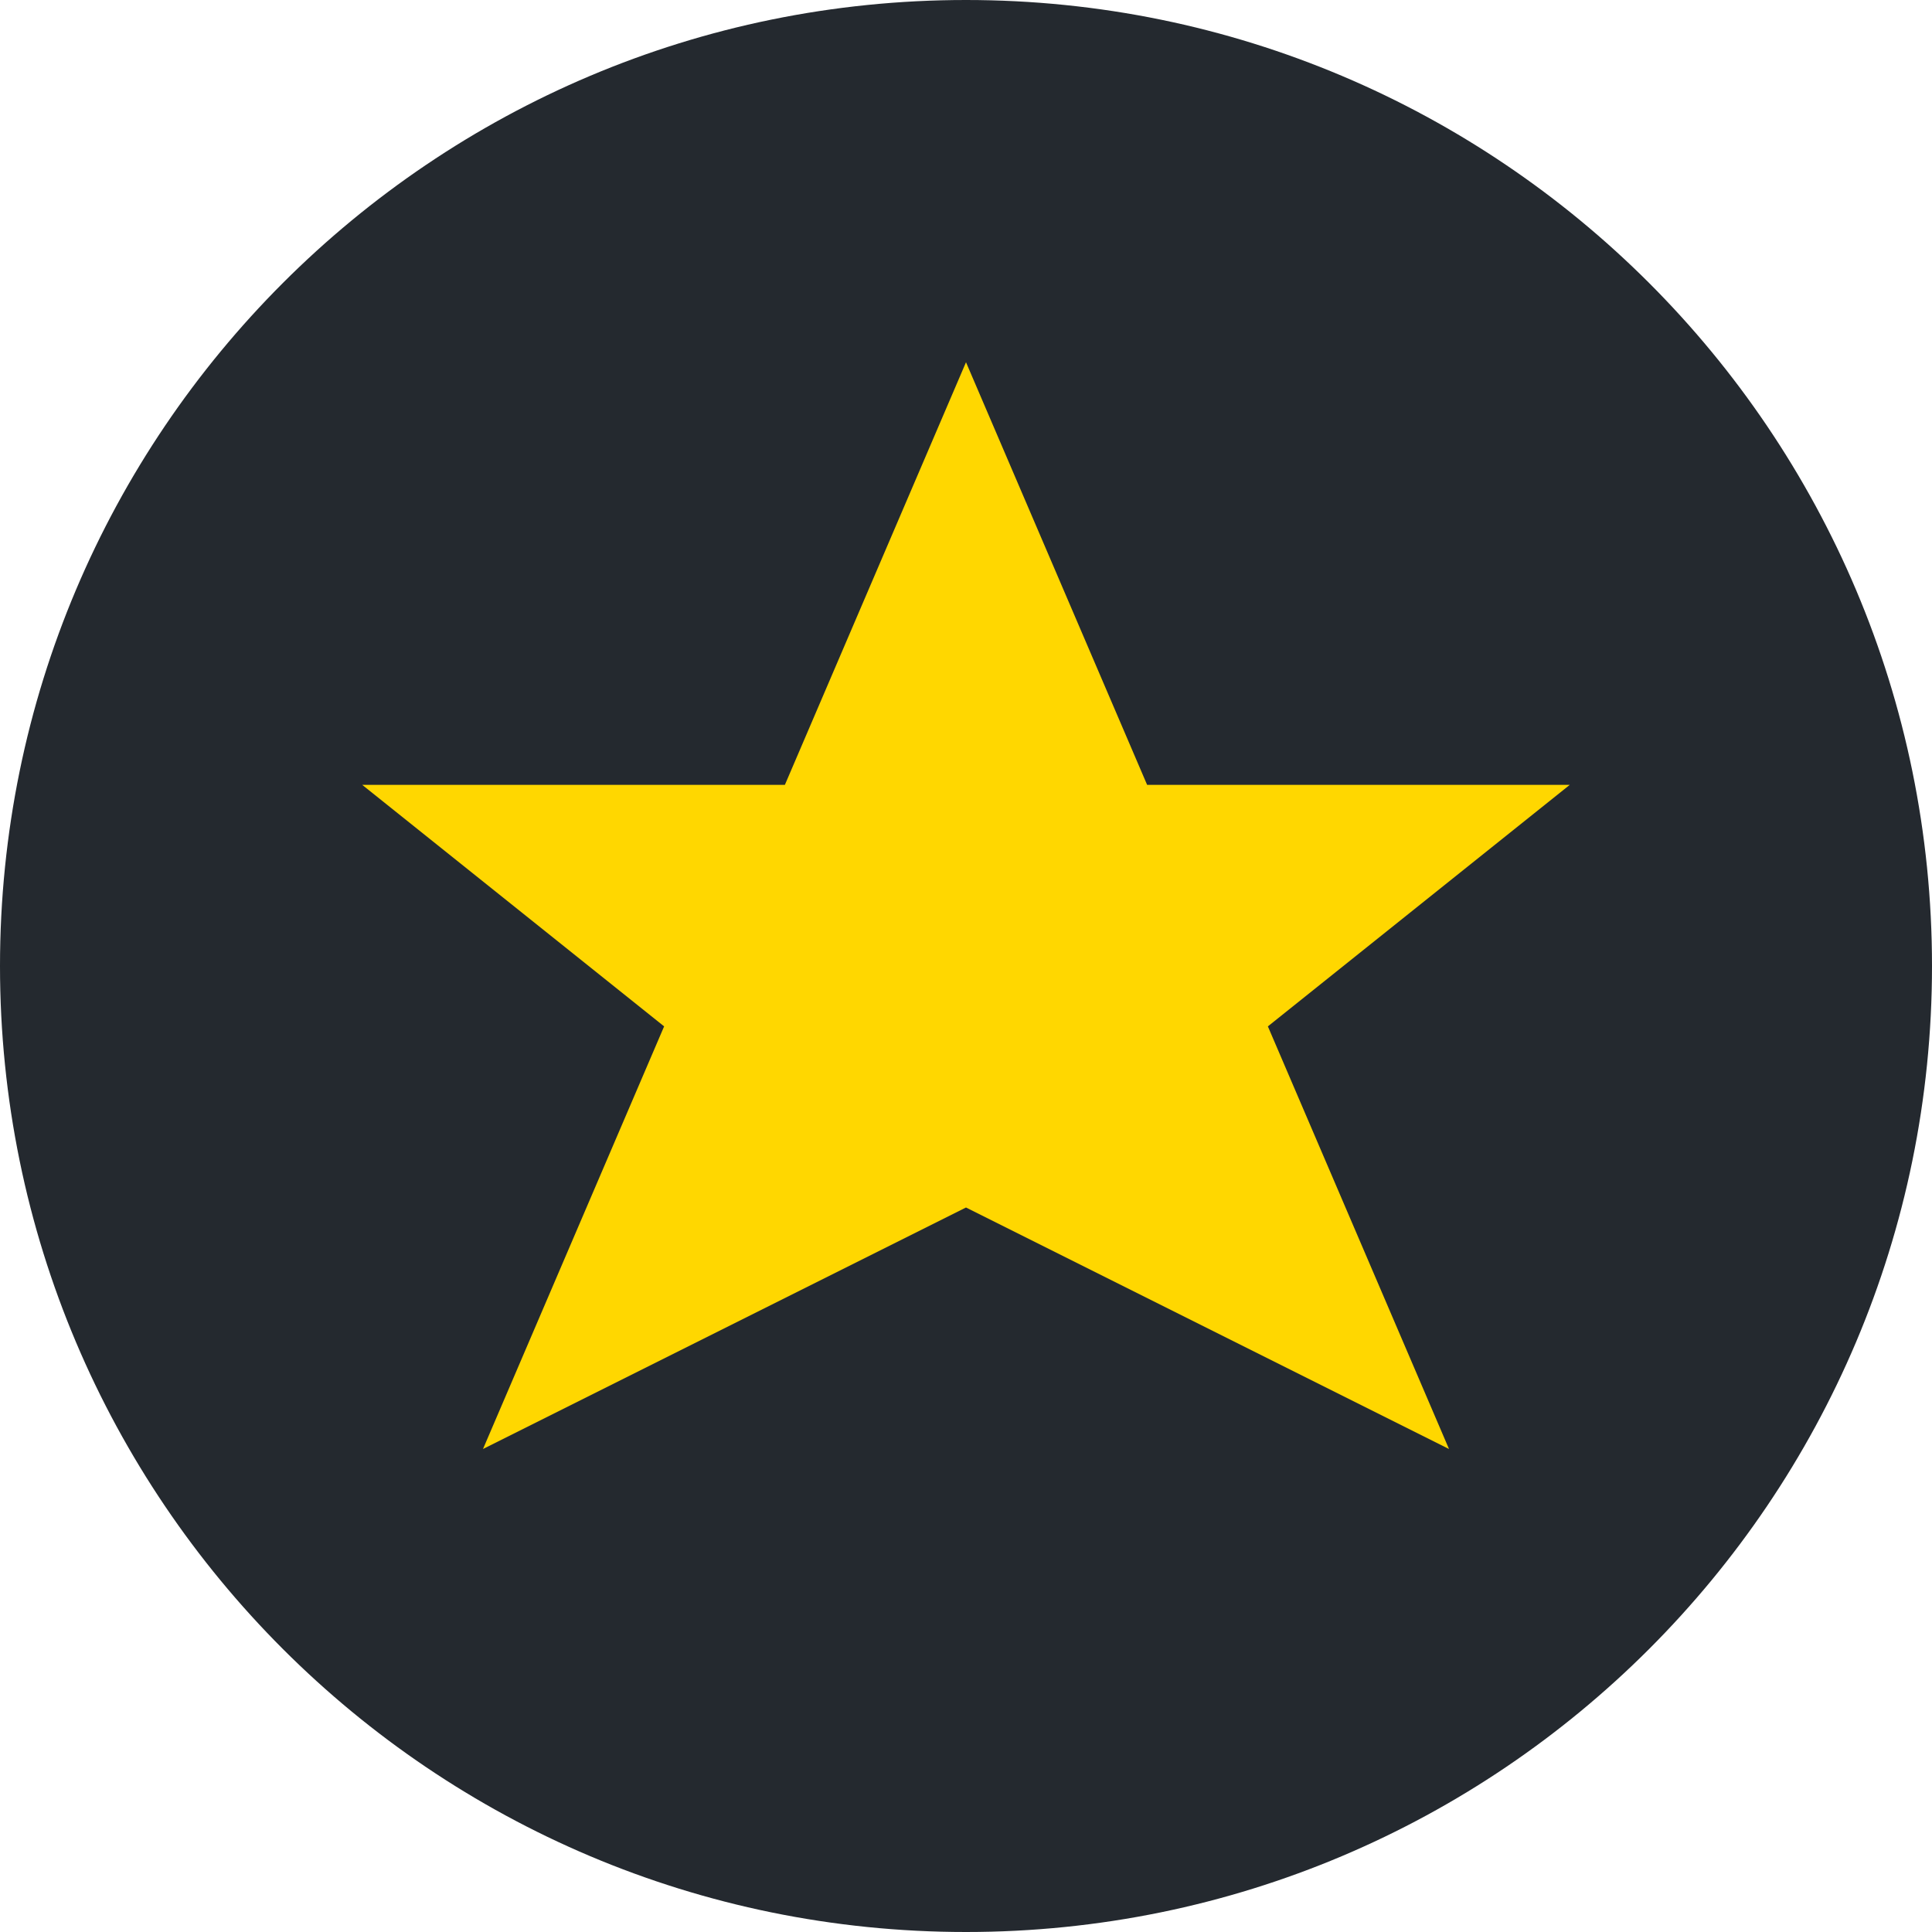
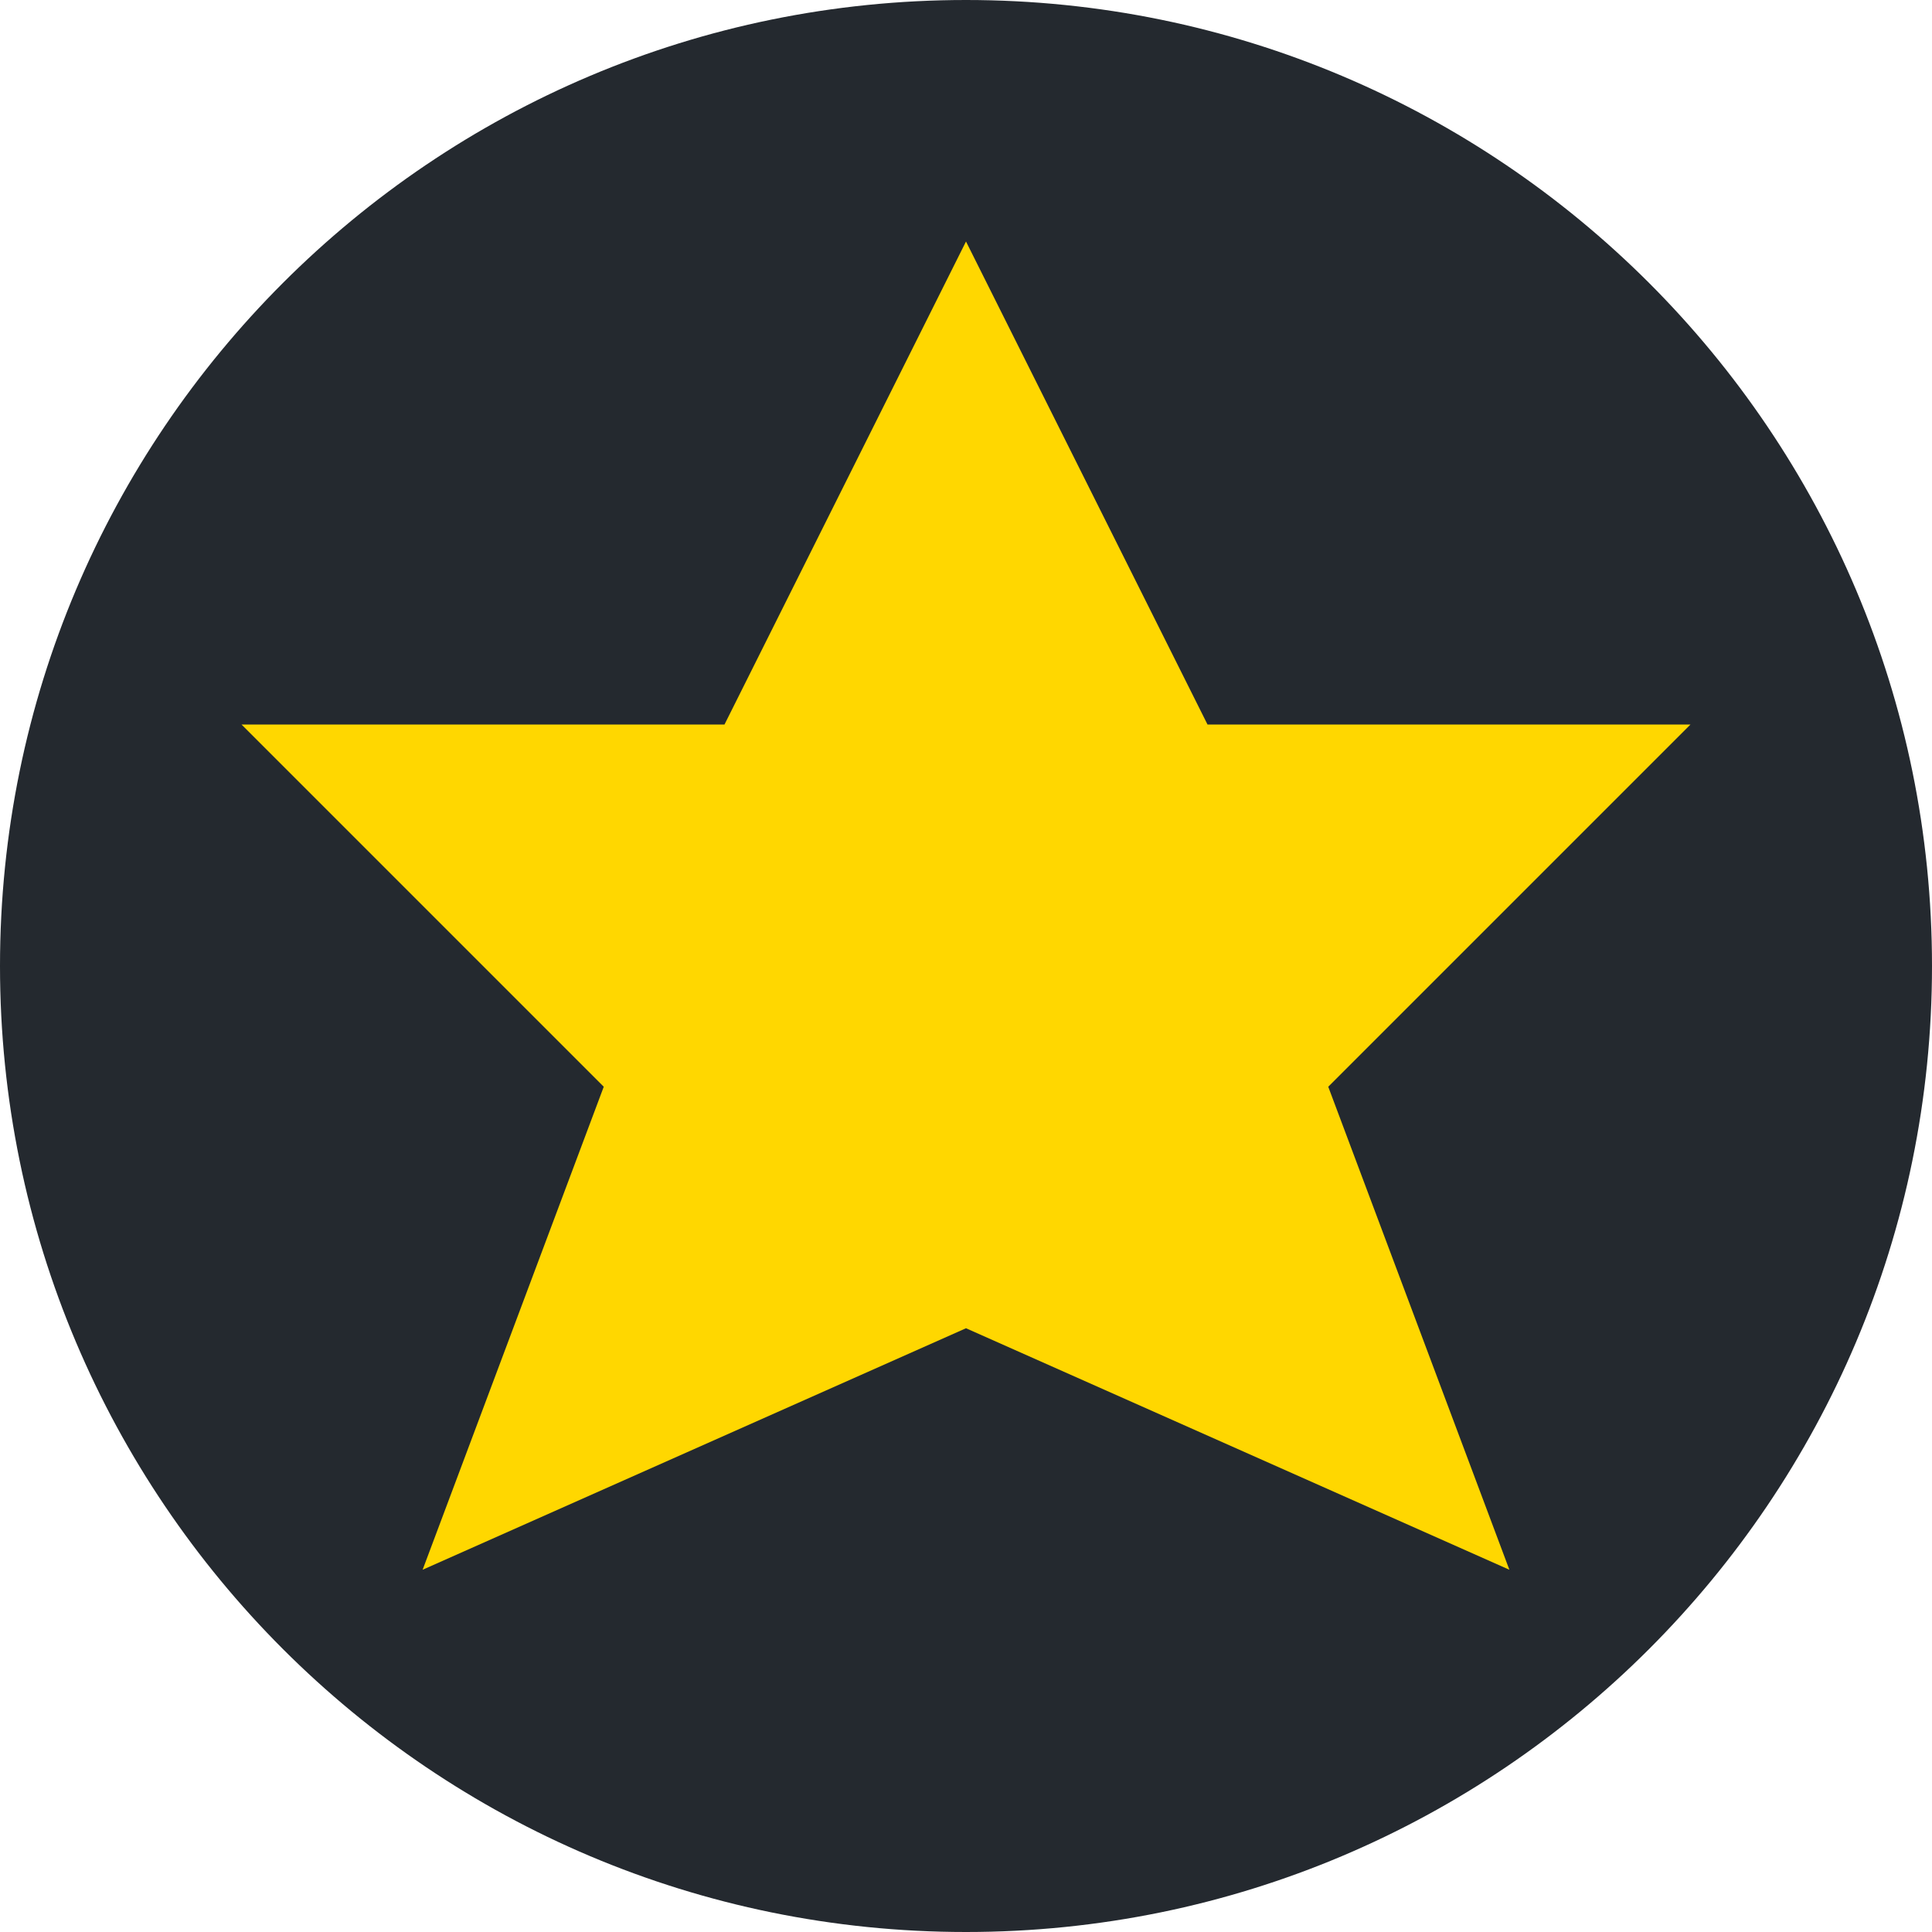
<svg xmlns="http://www.w3.org/2000/svg" width="16" height="16" viewBox="0 0 16 16">
  <circle cx="8" cy="8" r="8" fill="#24292f" />
-   <path d="M8 3 L9.5 6.5 L13 6.5 L10.5 8.5 L12 12 L8 10 L4 12 L5.5 8.5 L3 6.5 L6.5 6.5 Z" fill="#ffd700" />
+   <path d="M8 2 L10 6 L14 6 L11 9 L12.5 13 L8 11 L3.5 13 L5 9 L2 6 L6 6 Z" fill="#ffd700" />
</svg>
